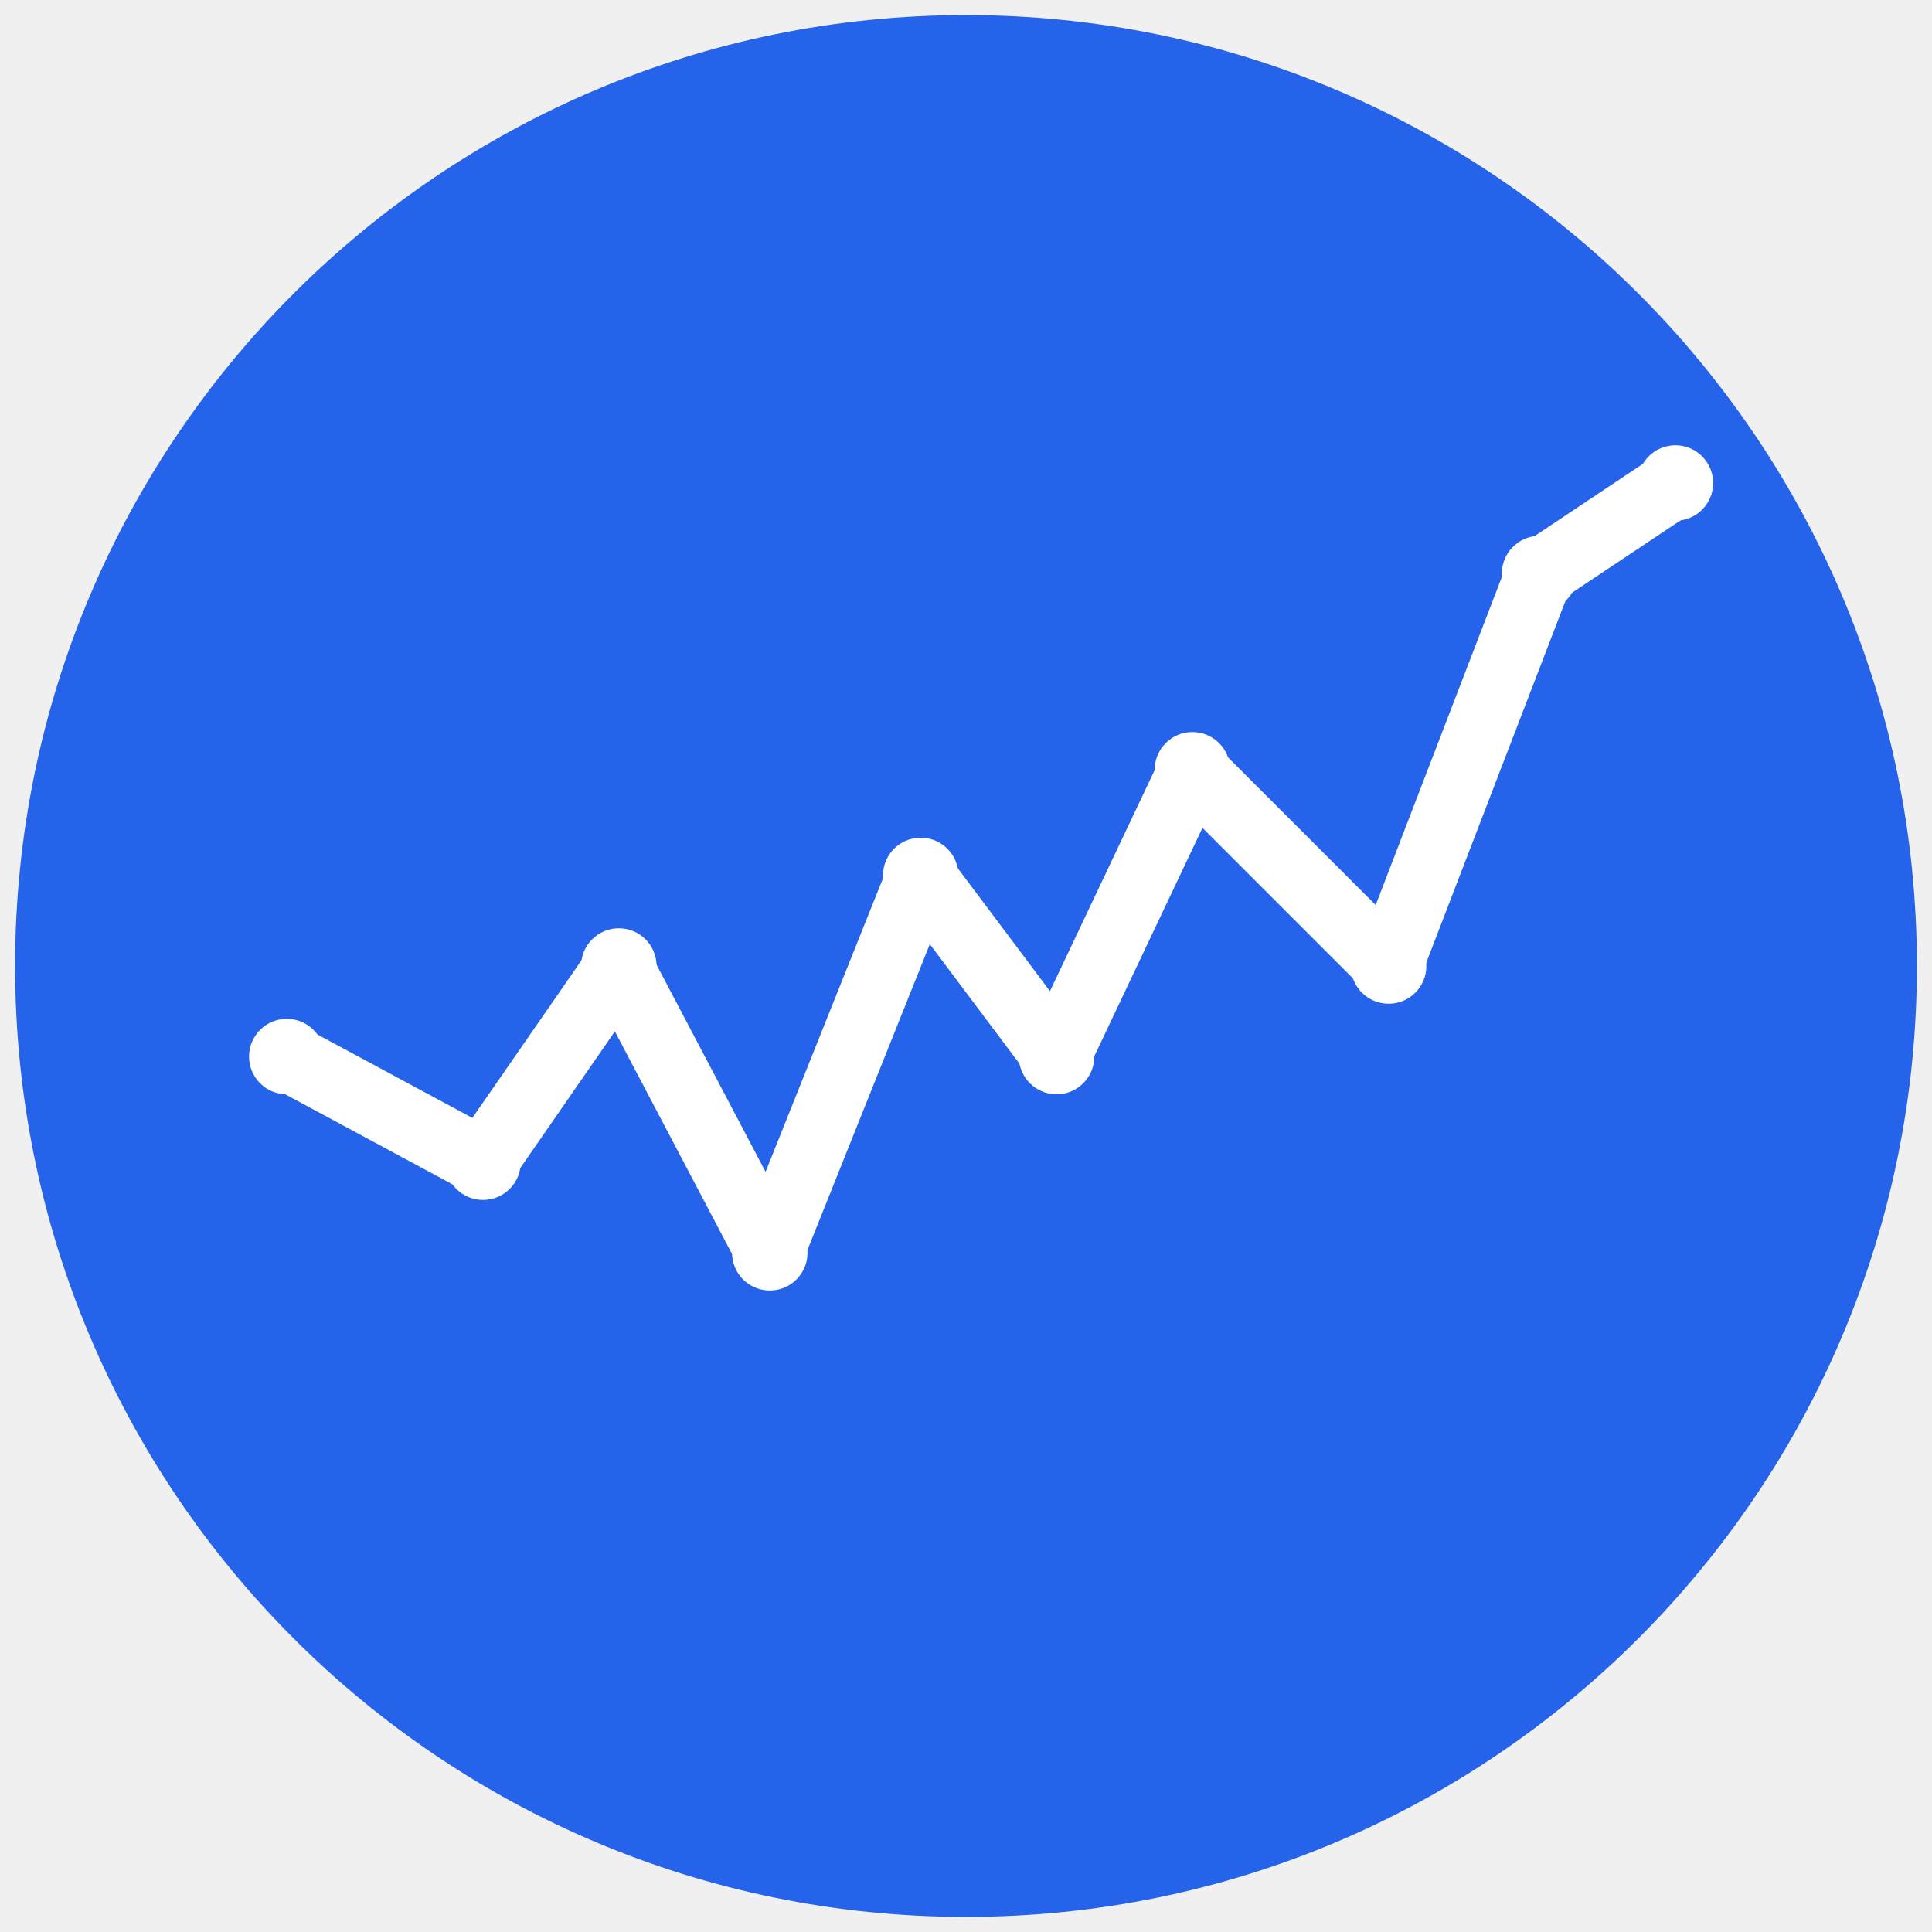
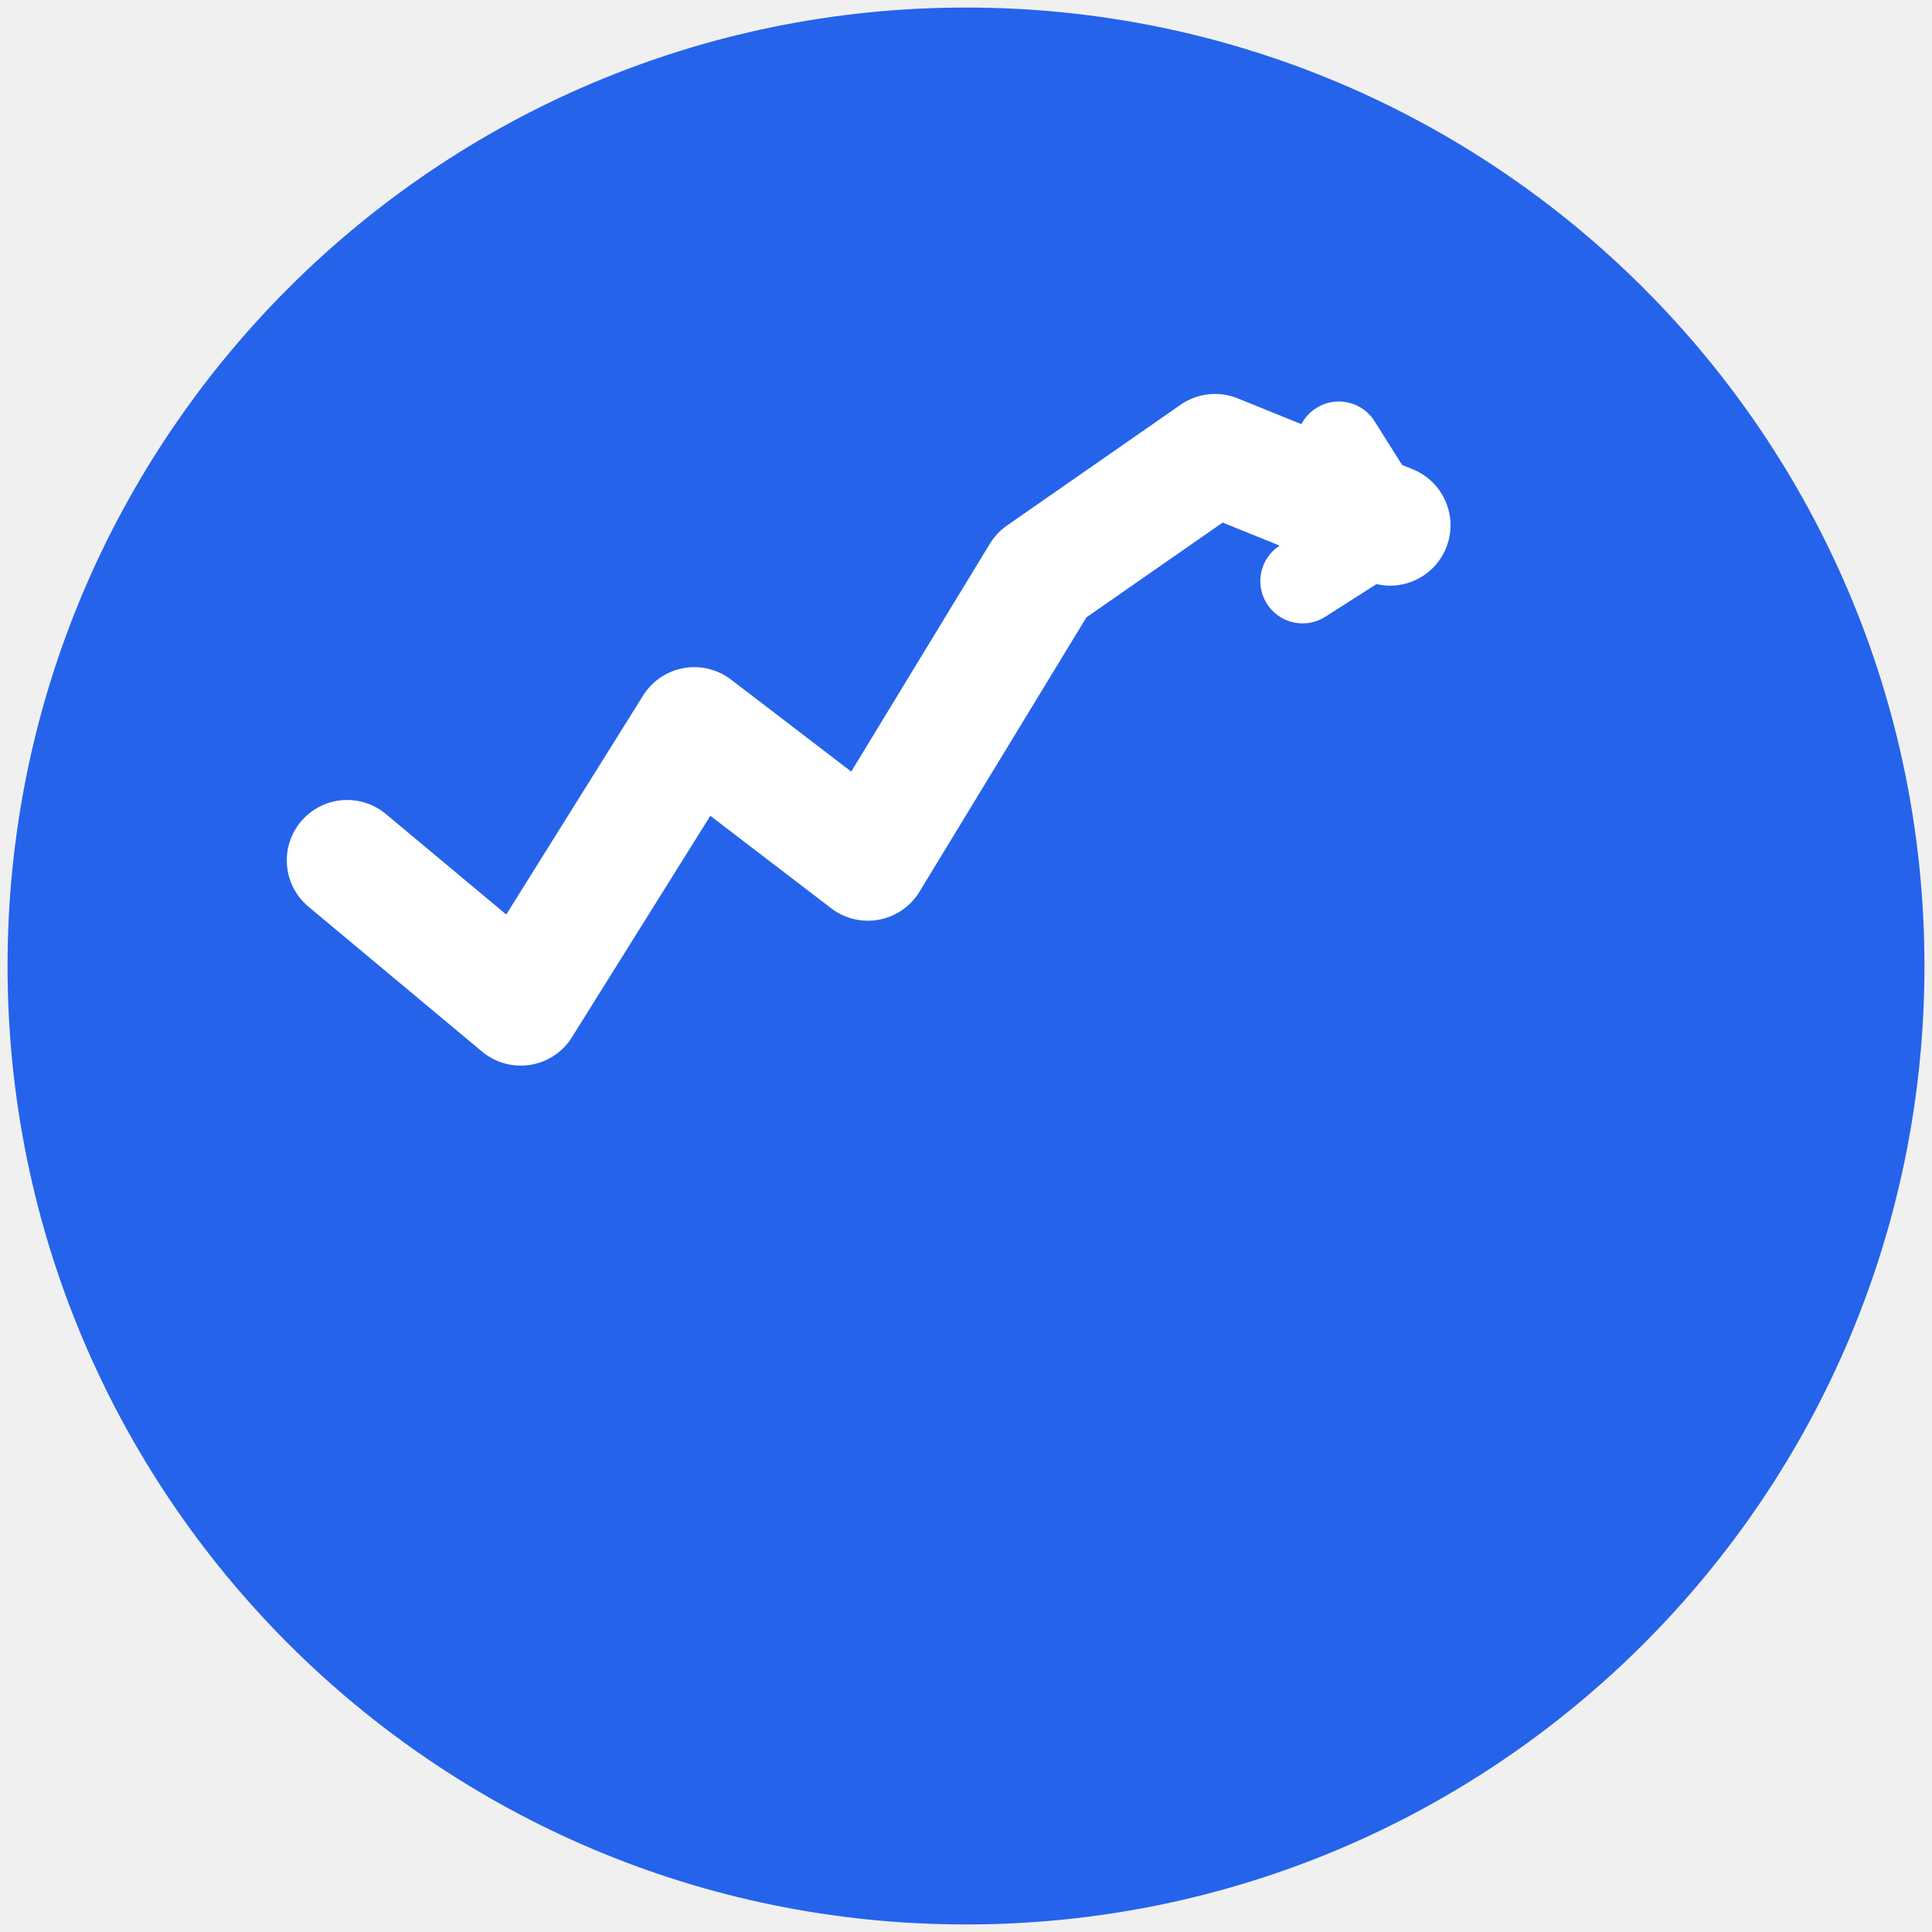
<svg xmlns="http://www.w3.org/2000/svg" viewBox="0 0 128 128" width="128" height="128">
-   <circle cx="64" cy="64" r="63" fill="#2563eb" />
-   <polyline points="19,70 32,77 41,64 51,83 61,58 70,70 79,51 92,64 102,38 111,32" fill="none" stroke="white" stroke-width="4.5" stroke-linecap="round" stroke-linejoin="round" />
-   <circle cx="19" cy="70" r="2.5" fill="white" />
-   <circle cx="32" cy="77" r="2.5" fill="white" />
-   <circle cx="41" cy="64" r="2.5" fill="white" />
-   <circle cx="51" cy="83" r="2.5" fill="white" />
-   <circle cx="61" cy="58" r="2.5" fill="white" />
-   <circle cx="70" cy="70" r="2.5" fill="white" />
-   <circle cx="79" cy="51" r="2.5" fill="white" />
-   <circle cx="92" cy="64" r="2.5" fill="white" />
-   <circle cx="102" cy="38" r="2.5" fill="white" />
-   <circle cx="111" cy="32" r="2.5" fill="white" />
+   <circle cx="64" cy="64" r="63.5" fill="#2563eb" />
+   <polyline points="23,57 34.5,66.6 46,48.2 57.5,57 69,38.1 80.5,30.1 92.1,34.8" fill="none" stroke="#ffffff" stroke-width="8" stroke-linecap="round" stroke-linejoin="round" />
+   <polyline points="86.3,38.5 92.1,34.8" fill="none" stroke="#ffffff" stroke-width="5.6" stroke-linecap="round" />
+   <polyline points="88.7,29.4 92.1,34.8" fill="none" stroke="#ffffff" stroke-width="5.6" stroke-linecap="round" />
</svg>
